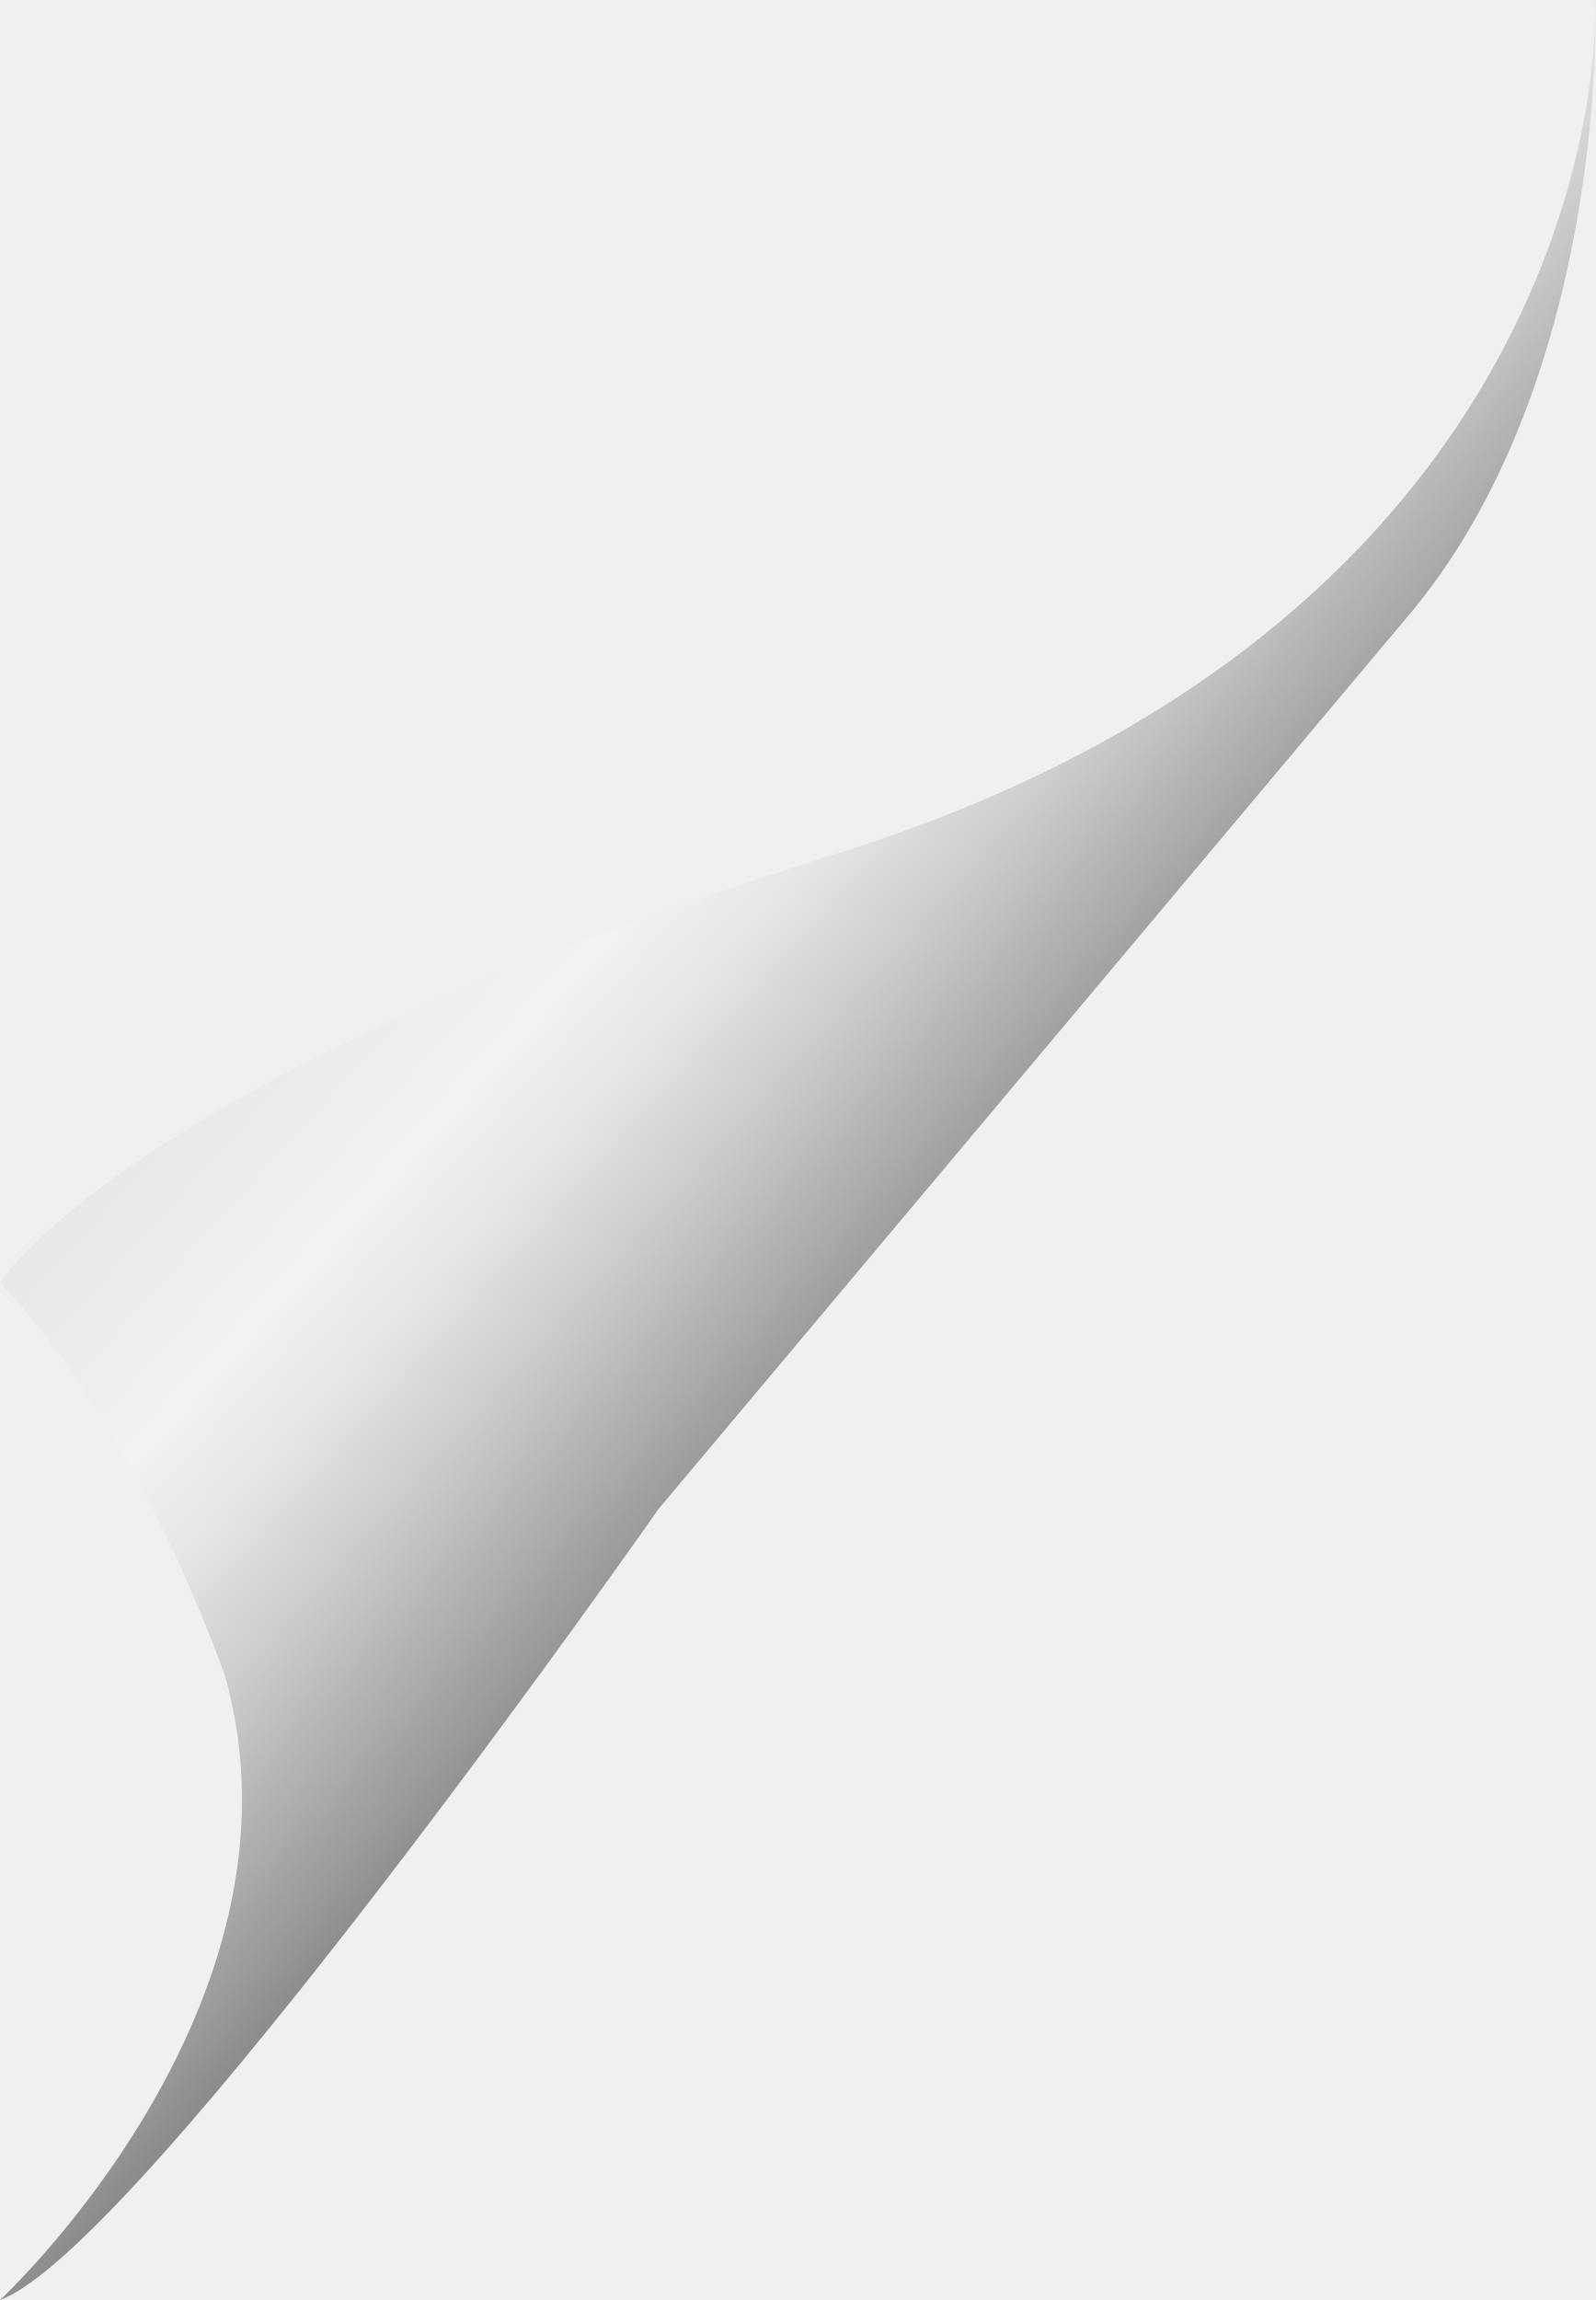
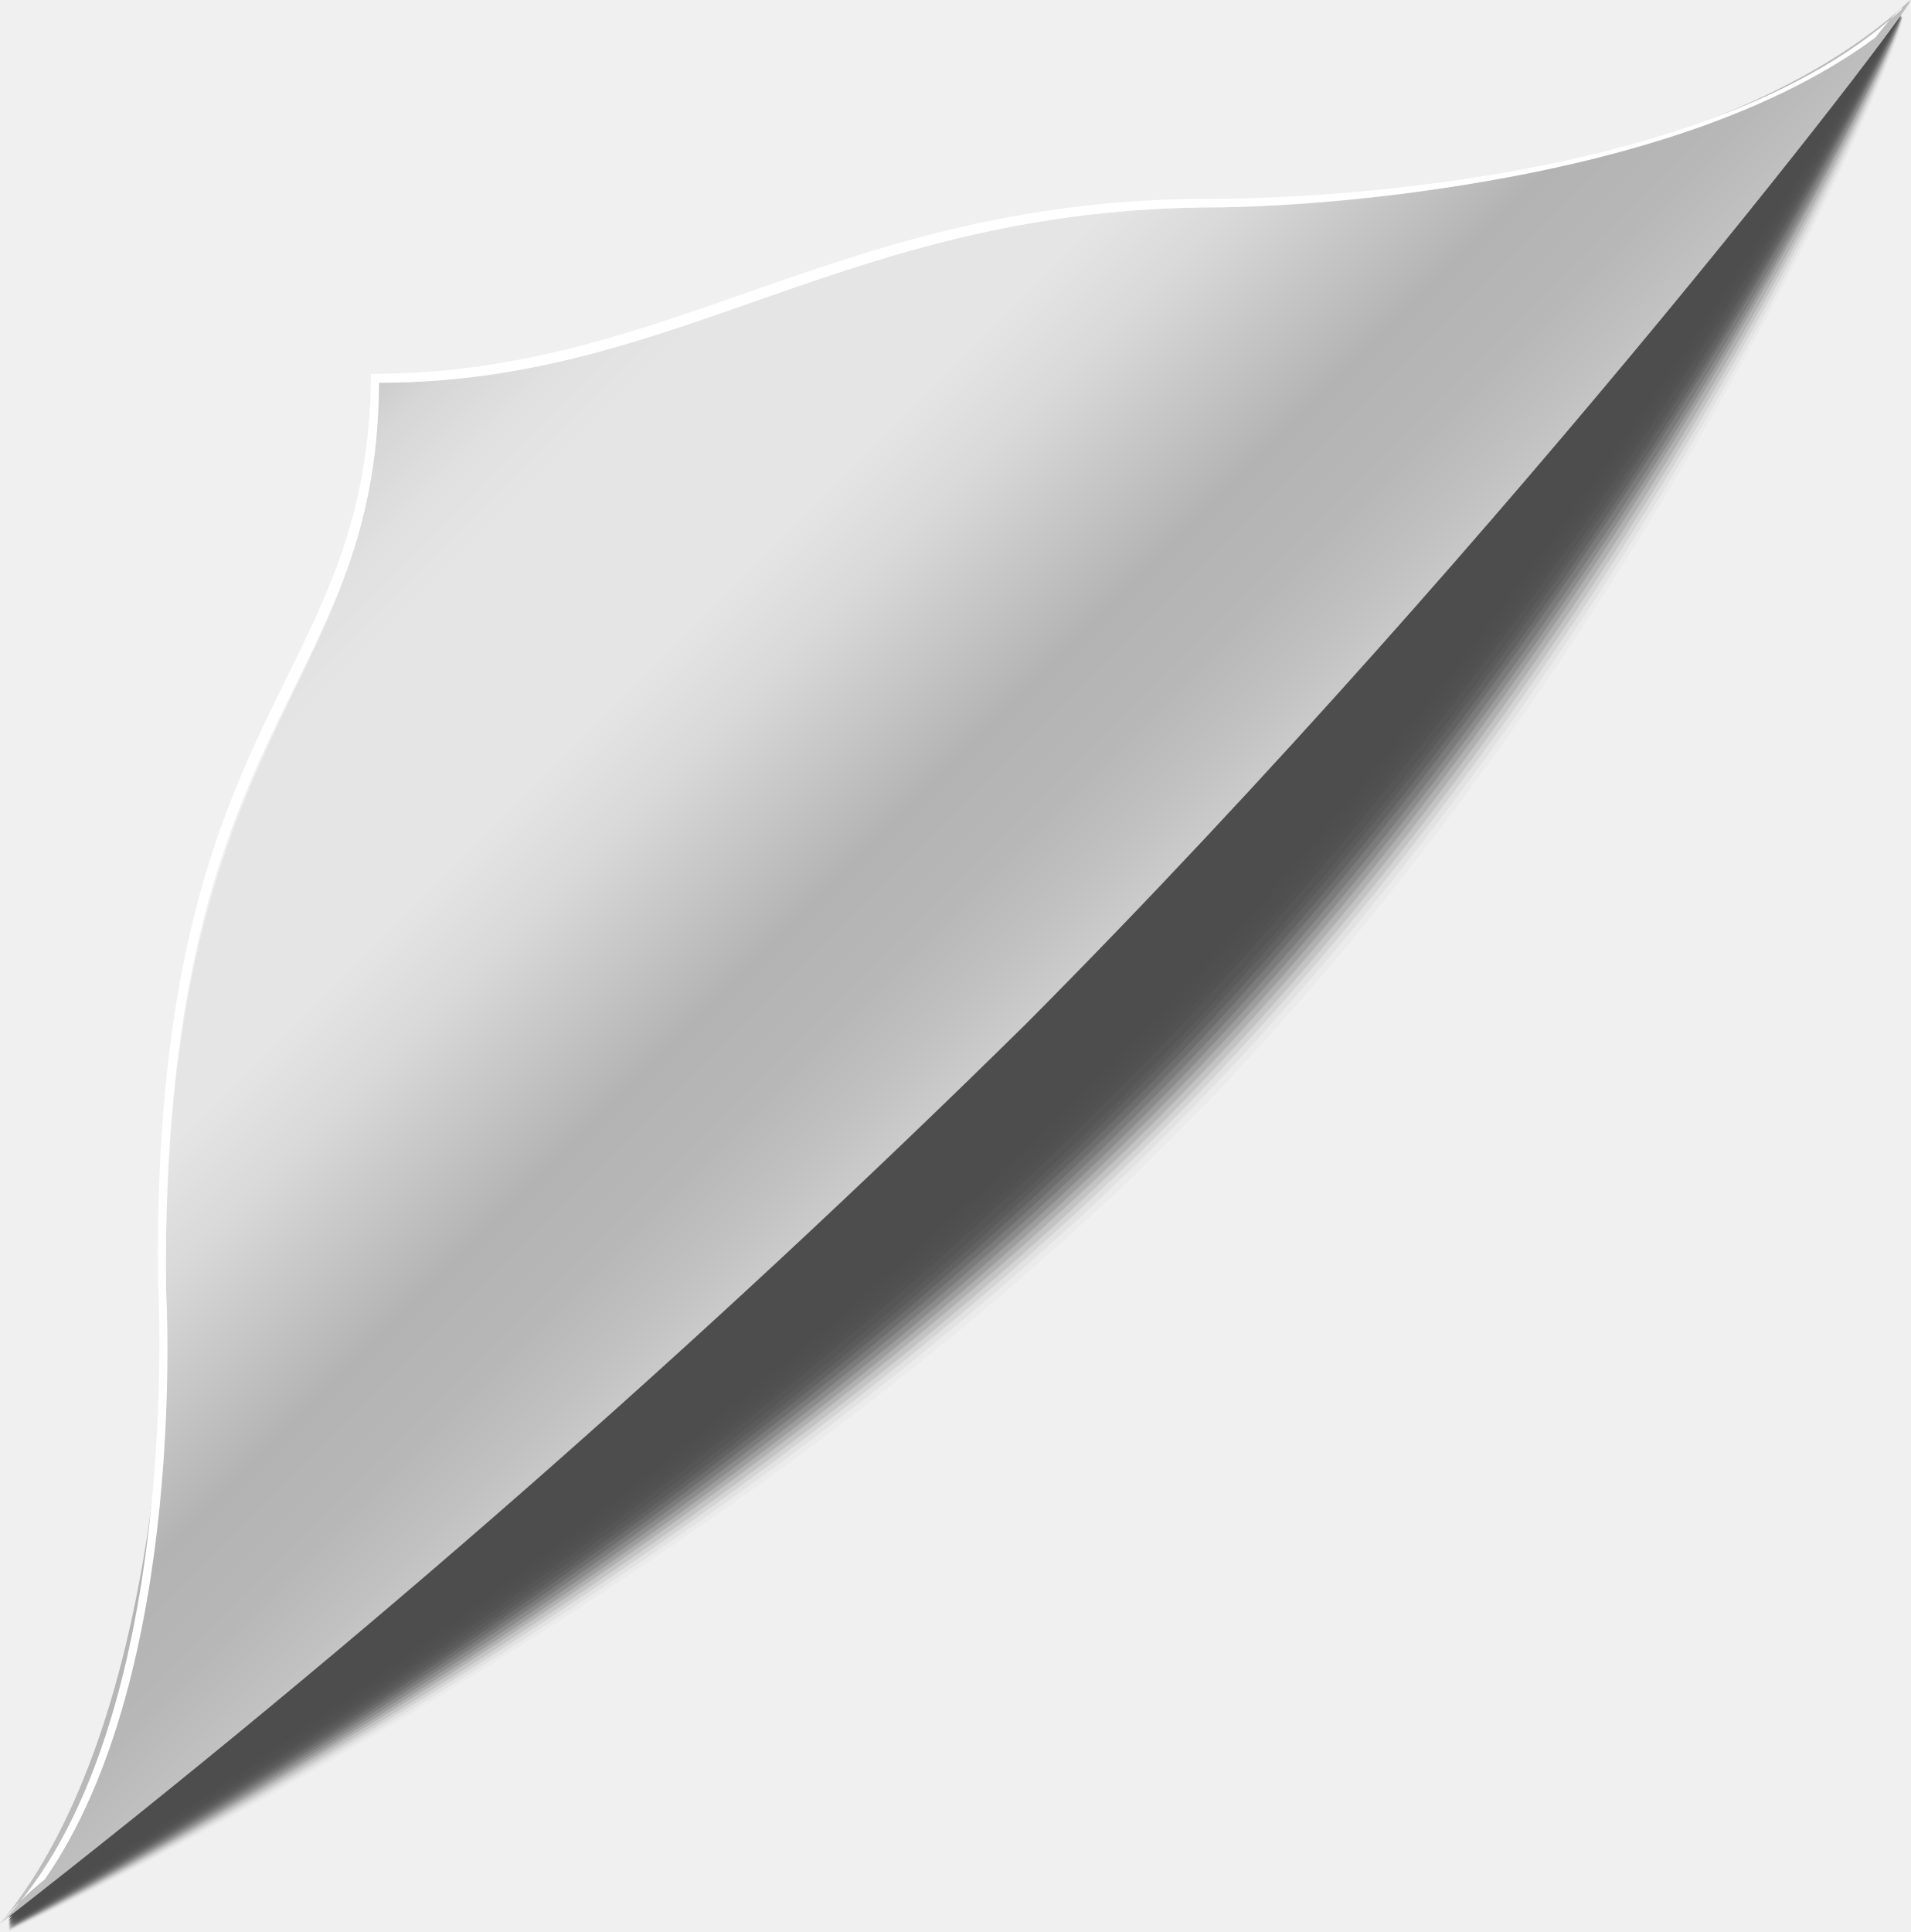
- <svg xmlns="http://www.w3.org/2000/svg" viewBox="0 0 63.86 92.06">
+ <svg xmlns="http://www.w3.org/2000/svg" viewBox="0 0 73.55 74.36">
  <defs>
-     <style>.cls-1{fill:url(#linear-gradient);}</style>
-     <linearGradient id="linear-gradient" x1="57.21" y1="68.94" x2="-0.97" y2="16.22" gradientUnits="userSpaceOnUse">
-       <stop offset="0.04" stop-color="#b3b3b3" />
-       <stop offset="0.11" stop-color="#aeaeae" />
-       <stop offset="0.2" stop-color="#a0a0a0" />
-       <stop offset="0.28" stop-color="#898989" />
-       <stop offset="0.31" stop-color="gray" />
-       <stop offset="0.36" stop-color="#9a9a9a" />
-       <stop offset="0.46" stop-color="#cacaca" />
-       <stop offset="0.53" stop-color="#e7e7e7" />
-       <stop offset="0.58" stop-color="#f2f2f2" />
+     <style>.cls-1{fill:none;}.cls-2{clip-path:url(#clip-path);}.cls-10,.cls-11,.cls-12,.cls-13,.cls-14,.cls-15,.cls-16,.cls-17,.cls-18,.cls-19,.cls-20,.cls-21,.cls-22,.cls-23,.cls-24,.cls-25,.cls-26,.cls-27,.cls-28,.cls-29,.cls-3,.cls-30,.cls-31,.cls-32,.cls-33,.cls-34,.cls-4,.cls-5,.cls-6,.cls-7,.cls-8,.cls-9{fill:#4d4d4d;}.cls-3{opacity:0;}.cls-4{opacity:0.03;}.cls-5{opacity:0.06;}.cls-6{opacity:0.1;}.cls-7{opacity:0.13;}.cls-8{opacity:0.16;}.cls-9{opacity:0.19;}.cls-10{opacity:0.23;}.cls-11{opacity:0.26;}.cls-12{opacity:0.29;}.cls-13{opacity:0.32;}.cls-14{opacity:0.35;}.cls-15{opacity:0.39;}.cls-16{opacity:0.42;}.cls-17{opacity:0.45;}.cls-18{opacity:0.48;}.cls-19{opacity:0.52;}.cls-20{opacity:0.55;}.cls-21{opacity:0.58;}.cls-22{opacity:0.61;}.cls-23{opacity:0.65;}.cls-24{opacity:0.68;}.cls-25{opacity:0.71;}.cls-26{opacity:0.74;}.cls-27{opacity:0.77;}.cls-28{opacity:0.81;}.cls-29{opacity:0.84;}.cls-30{opacity:0.87;}.cls-31{opacity:0.9;}.cls-32{opacity:0.94;}.cls-33{opacity:0.97;}.cls-35{fill:url(#linear-gradient);}.cls-36{fill:#fff;}</style>
+     <clipPath id="clip-path" transform="translate(-19.91 -19.09)">
+       <rect id="up" class="cls-1" width="100" height="100" />
+     </clipPath>
+     <linearGradient id="linear-gradient" x1="34.44" y1="190.63" x2="59.24" y2="165.84" gradientTransform="matrix(1, 0, 0, -1, 0, 224.5)" gradientUnits="userSpaceOnUse">
+       <stop offset="0" stop-color="#ccc" />
+       <stop offset="0.04" stop-color="#d6d6d6" />
+       <stop offset="0.13" stop-color="#e1e1e1" />
+       <stop offset="0.21" stop-color="#e5e5e5" />
+       <stop offset="0.43" stop-color="#e5e5e5" />
+       <stop offset="0.53" stop-color="#d9d9d9" />
+       <stop offset="0.71" stop-color="#b9b9b9" />
+       <stop offset="0.74" stop-color="#b3b3b3" />
+       <stop offset="0.85" stop-color="#b7b7b7" />
+       <stop offset="0.94" stop-color="#c2c2c2" />
      <stop offset="1" stop-color="#ccc" />
    </linearGradient>
  </defs>
  <g id="Capa_2" data-name="Capa 2">
    <g id="Layer_1" data-name="Layer 1">
-       <g id="_2" data-name="2">
-         <path class="cls-1" d="M63.85,0c0-.68.74,14.61-7.26,24.39l-30.22,36S5.63,90,0,92.06c0,0,12.74-11.8,9-25,0,0-3.41-9.93-9-15.71,0,0,5.07-8.29,33.48-17.18C60.55,25.72,64,6.15,63.85,0Z" />
+       <g id="_3" data-name="3">
+         <g class="cls-2">
+           <path class="cls-3" d="M20.24,93.46s27-12.32,45.16-30.62c18.9-19,28.72-44,27.68-43.05-8.16,7.5-25.92,11-25.92,11-14.31,0-20.66,6.74-32.32,6.74-.08,12.24-8.43,12.65-8.2,34.87C26.64,72.35,27.36,86.14,20.24,93.46Z" transform="translate(-19.91 -19.09)" />
+           <path class="cls-4" d="M20.24,93.44S47,81,65.22,62.7C84,43.78,94,18.91,93.08,19.78c-8.27,7.58-25.92,10.84-25.92,10.84-14.31,0-20.66,6.74-32.32,6.74-.08,12.25-8.43,12.65-8.2,34.87C26.64,72.23,27.36,86.12,20.24,93.44Z" transform="translate(-19.91 -19.09)" />
+           <path class="cls-5" d="M20.24,93.42S46.83,80.86,65,62.56C83.74,43.74,93.92,19,93.08,19.77,84.7,27.43,67.16,30.5,67.16,30.5c-14.31,0-20.66,6.75-32.32,6.75-.08,12.24-8.43,12.64-8.2,34.86C26.64,72.11,27.36,86.1,20.24,93.42Z" transform="translate(-19.91 -19.09)" />
+           <path class="cls-6" d="M20.24,93.39s26.41-12.67,44.61-31c18.62-18.72,29-43.34,28.23-42.66-8.5,7.73-25.92,10.62-25.92,10.62-14.31,0-20.66,6.75-32.32,6.75-.08,12.24-8.43,12.64-8.2,34.86C26.64,72,27.36,86.08,20.24,93.39Z" transform="translate(-19.91 -19.09)" />
+           <path class="cls-7" d="M20.24,93.37S46.47,80.58,64.67,62.28C83.19,43.65,93.72,19.16,93.08,19.75c-8.64,7.78-25.92,10.51-25.92,10.51C52.85,30.26,46.5,37,34.84,37c-.08,12.24-8.43,12.64-8.2,34.86C26.64,71.87,27.36,86.06,20.24,93.37Z" transform="translate(-19.91 -19.09)" />
+           <path class="cls-8" d="M20.24,93.35s26-12.91,44.24-31.21c18.43-18.53,29.15-42.89,28.6-42.4-8.79,7.81-25.92,10.41-25.92,10.41-14.31,0-20.66,6.74-32.32,6.74-.08,12.24-8.43,12.64-8.2,34.87C26.64,71.76,27.36,86,20.24,93.35Z" transform="translate(-19.91 -19.09)" />
+           <path class="cls-9" d="M20.24,93.33S46.1,80.3,64.3,62,93.53,19.33,93.08,19.73C84.11,27.54,67.16,30,67.16,30c-14.31,0-20.66,6.74-32.32,6.74-.08,12.24-8.43,12.65-8.2,34.87C26.64,71.64,27.36,86,20.24,93.33Z" transform="translate(-19.91 -19.09)" />
+           <path class="cls-10" d="M20.24,93.31S45.92,80.16,64.12,61.86s29.31-42.44,29-42.14c-9.21,7.74-25.92,10.19-25.92,10.19-14.31,0-20.66,6.74-32.32,6.74-.08,12.25-8.43,12.65-8.2,34.87C26.64,71.52,27.36,86,20.24,93.31Z" transform="translate(-19.91 -19.09)" />
+           <path class="cls-11" d="M20.24,93.29S45.74,80,63.94,61.72s29.39-42.22,29.14-42c-9.57,7.51-25.92,10.08-25.92,10.08-14.31,0-20.66,6.75-32.32,6.75-.08,12.24-8.43,12.64-8.2,34.86C26.64,71.4,27.36,86,20.24,93.29Z" transform="translate(-19.91 -19.09)" />
+           <path class="cls-12" d="M20.24,93.27S45.55,79.88,63.75,61.58c18-18.14,29.51-42,29.33-41.88-8.81,8.58-25.92,10-25.92,10-14.31,0-20.66,6.75-32.32,6.75-.08,12.24-8.43,12.64-8.2,34.86C26.64,71.28,27.36,86,20.24,93.27Z" transform="translate(-19.91 -19.09)" />
+           <path class="cls-13" d="M20.24,93.24s25.13-13.5,43.33-31.8c17.94-18,29.59-41.73,29.51-41.76-8.88,8.71-25.92,9.87-25.92,9.87-14.31,0-20.66,6.75-32.32,6.75-.08,12.24-8.43,12.64-8.2,34.86C26.64,71.16,27.36,85.93,20.24,93.24Z" transform="translate(-19.91 -19.09)" />
+           <path class="cls-14" d="M20.24,93.22s25-13.62,43.15-31.92C81.23,43.35,93.07,19.79,93.08,19.67c-9,8.83-25.92,9.77-25.92,9.77-14.31,0-20.66,6.74-32.32,6.74-.08,12.24-8.43,12.64-8.2,34.87C26.64,71.05,27.36,85.91,20.24,93.22Z" transform="translate(-19.91 -19.09)" />
+           <path class="cls-15" d="M20.24,93.2s24.76-13.74,43-32C81,43.31,93,19.88,93.08,19.66c-9,9-25.92,9.66-25.92,9.66-14.31,0-20.66,6.74-32.32,6.74-.08,12.24-8.43,12.65-8.2,34.87C26.64,70.93,27.36,85.89,20.24,93.2Z" transform="translate(-19.91 -19.09)" />
+           <path class="cls-16" d="M20.24,93.18S44.82,79.32,63,61C80.68,43.26,92.87,20,93.08,19.65,84,28.72,67.16,29.2,67.16,29.2c-14.31,0-20.66,6.74-32.32,6.74-.08,12.25-8.43,12.65-8.2,34.87C26.64,70.81,27.36,85.86,20.24,93.18Z" transform="translate(-19.91 -19.09)" />
+           <path class="cls-17" d="M20.24,93.16s24.4-14,42.6-32.28C80.4,43.22,92.78,20.06,93.08,19.64c-9.17,9.19-25.92,9.44-25.92,9.44-14.31,0-20.66,6.75-32.32,6.75-.08,12.24-8.43,12.64-8.2,34.86C26.64,70.69,27.36,85.84,20.24,93.16Z" transform="translate(-19.91 -19.09)" />
+           <path class="cls-18" d="M20.24,93.14S44.46,79,62.66,60.74c17.46-17.56,30-40.6,30.42-41.11C83.84,28.94,67.16,29,67.16,29c-14.31,0-20.66,6.75-32.32,6.75-.08,12.24-8.43,12.64-8.2,34.86C26.64,70.57,27.36,85.82,20.24,93.14Z" transform="translate(-19.91 -19.09)" />
+           <path class="cls-19" d="M20.24,93.11s24-14.21,42.23-32.51c17.37-17.46,30.12-40.37,30.61-41-9.32,9.43-25.92,9.23-25.92,9.23-14.31,0-20.66,6.74-32.32,6.74-.08,12.24-8.43,12.64-8.2,34.86C26.64,70.45,27.36,85.8,20.24,93.11Z" transform="translate(-19.91 -19.09)" />
+           <path class="cls-20" d="M20.24,93.09S44.09,78.76,62.29,60.46c17.27-17.37,30.2-40.14,30.79-40.85-9.39,9.55-25.92,9.12-25.92,9.12-14.31,0-20.66,6.74-32.32,6.74-.08,12.24-8.43,12.64-8.2,34.87C26.64,70.34,27.36,85.78,20.24,93.09Z" transform="translate(-19.91 -19.09)" />
+           <path class="cls-21" d="M20.24,93.07S43.91,78.62,62.11,60.32c17.17-17.27,30.28-39.91,31-40.72-9.46,9.67-25.92,9-25.92,9-14.31,0-20.66,6.74-32.32,6.74-.08,12.24-8.43,12.65-8.2,34.87C26.64,70.22,27.36,85.76,20.24,93.07Z" transform="translate(-19.91 -19.09)" />
+           <path class="cls-22" d="M20.24,93.05S43.72,78.48,61.93,60.18C79,43,92.3,20.49,93.08,19.59c-9.53,9.79-25.92,8.9-25.92,8.9-14.31,0-20.66,6.75-32.32,6.75-.08,12.24-8.43,12.64-8.2,34.86C26.64,70.1,27.36,85.74,20.24,93.05Z" transform="translate(-19.91 -19.09)" />
+           <path class="cls-23" d="M20.24,93s23.3-14.69,41.5-33C78.72,43,92.2,20.58,93.08,19.58c-9.61,9.91-25.92,8.79-25.92,8.79-14.31,0-20.66,6.75-32.32,6.75-.08,12.24-8.43,12.64-8.2,34.86C26.64,70,27.36,85.71,20.24,93Z" transform="translate(-19.91 -19.09)" />
+           <path class="cls-24" d="M20.24,93S43.36,78.2,61.56,59.9c16.89-17,30.55-39.23,31.52-40.33-9.68,10-25.92,8.68-25.92,8.68C52.85,28.25,46.5,35,34.84,35c-.08,12.24-8.43,12.64-8.2,34.86C26.64,69.86,27.36,85.69,20.24,93Z" transform="translate(-19.91 -19.09)" />
+           <path class="cls-25" d="M20.24,93S43.18,78.06,61.38,59.76c16.79-16.88,30.63-39,31.7-40.2-9.75,10.15-25.92,8.58-25.92,8.58-14.31,0-20.66,6.74-32.32,6.74-.08,12.24-8.43,12.64-8.2,34.87C26.64,69.75,27.36,85.67,20.24,93Z" transform="translate(-19.91 -19.09)" />
+           <path class="cls-26" d="M20.24,93s22.75-15,41-33.34c16.7-16.79,30.72-38.78,31.89-40.08C83.26,29.82,67.16,28,67.16,28c-14.31,0-20.66,6.74-32.32,6.74C34.76,47,26.41,47.4,26.64,69.63,26.64,69.63,27.36,85.65,20.24,93Z" transform="translate(-19.91 -19.09)" />
+           <path class="cls-27" d="M20.24,92.94S42.81,77.78,61,59.48c16.6-16.69,30.81-38.55,32.07-39.95-9.9,10.4-25.92,8.37-25.92,8.37-14.31,0-20.66,6.74-32.32,6.74-.08,12.24-8.43,12.65-8.2,34.87C26.64,69.51,27.36,85.63,20.24,92.94Z" transform="translate(-19.91 -19.09)" />
+           <path class="cls-28" d="M20.24,92.92S42.63,77.64,60.83,59.34C77.33,42.75,91.72,21,93.08,19.52c-10,10.53-25.92,8.26-25.92,8.26-14.31,0-20.66,6.75-32.32,6.75-.08,12.24-8.43,12.64-8.2,34.86C26.64,69.39,27.36,85.61,20.24,92.92Z" transform="translate(-19.91 -19.09)" />
+           <path class="cls-29" d="M20.24,92.9S42.45,77.5,60.65,59.2c16.4-16.5,31-38.09,32.43-39.69-10,10.65-25.92,8.15-25.92,8.15-14.31,0-20.66,6.75-32.32,6.75-.08,12.24-8.43,12.64-8.2,34.86C26.64,69.27,27.36,85.58,20.24,92.9Z" transform="translate(-19.91 -19.09)" />
+           <path class="cls-30" d="M20.24,92.88s22-15.52,40.22-33.82C76.77,42.66,91.53,21.2,93.08,19.5c-10.11,10.77-25.92,8-25.92,8-14.31,0-20.66,6.75-32.32,6.75-.08,12.24-8.43,12.64-8.2,34.86C26.64,69.15,27.36,85.56,20.24,92.88Z" transform="translate(-19.91 -19.09)" />
+           <path class="cls-31" d="M20.24,92.86s21.84-15.64,40-33.94c16.21-16.3,31.15-37.64,32.8-39.43-10.19,10.89-25.92,7.94-25.92,7.94-14.31,0-20.66,6.74-32.32,6.74-.08,12.24-8.43,12.64-8.2,34.87C26.64,69,27.36,85.54,20.24,92.86Z" transform="translate(-19.91 -19.09)" />
+           <path class="cls-32" d="M20.24,92.83s21.66-15.75,39.86-34c16.12-16.21,31.24-37.41,33-39.3-10.26,11-25.92,7.83-25.92,7.83-14.31,0-20.66,6.74-32.32,6.74-.08,12.24-8.43,12.65-8.2,34.87C26.64,68.92,27.36,85.52,20.24,92.83Z" transform="translate(-19.91 -19.09)" />
+           <path class="cls-33" d="M20.24,92.81A397.75,397.75,0,0,0,59.91,58.64c16-16.11,31.33-37.18,33.17-39.17C82.75,30.6,67.16,27.19,67.16,27.19c-14.31,0-20.66,6.74-32.32,6.74-.08,12.25-8.43,12.65-8.2,34.87C26.64,68.8,27.36,85.5,20.24,92.81Z" transform="translate(-19.91 -19.09)" />
+           <path class="cls-34" d="M20.24,92.79A418.23,418.23,0,0,0,59.73,58.5c15.93-16,31.42-36.95,33.35-39-10.4,11.25-25.92,7.61-25.92,7.61-14.31,0-20.66,6.75-32.32,6.75-.08,12.24-8.43,12.64-8.2,34.86C26.64,68.68,27.36,85.48,20.24,92.79Z" transform="translate(-19.91 -19.09)" />
+           <path class="cls-35" d="M19.91,93.13A452.47,452.47,0,0,0,59.4,58.5c18.9-19,35.06-40.34,34-39.37-8.69,8-26.59,7.94-26.59,7.94-14.3,0-20.65,6.75-32.32,6.75-.07,12.24-8.42,13-8.2,35.19C26.3,69,26.54,85.19,19.91,93.13Z" transform="translate(-19.91 -19.09)" />
+           <path class="cls-36" d="M21.63,91.43c5.58-8,4.67-22.75,4.67-22.75-.22-22.22,8.13-22.62,8.2-34.86,11.67,0,18-6.75,32.32-6.75,0,0,16.63-.1,25.28-6.54.81-1.06,1.16-1.24,1-1.07-8.16,7.5-26.59,7.28-26.59,7.28-14.31,0-20.66,6.74-32.32,6.74-.08,12.24-8.42,12.65-8.2,34.87,0,0,1.06,17.46-6.06,24.78A10.26,10.26,0,0,1,21.63,91.43Z" transform="translate(-19.91 -19.09)" />
+         </g>
      </g>
    </g>
  </g>
</svg>
